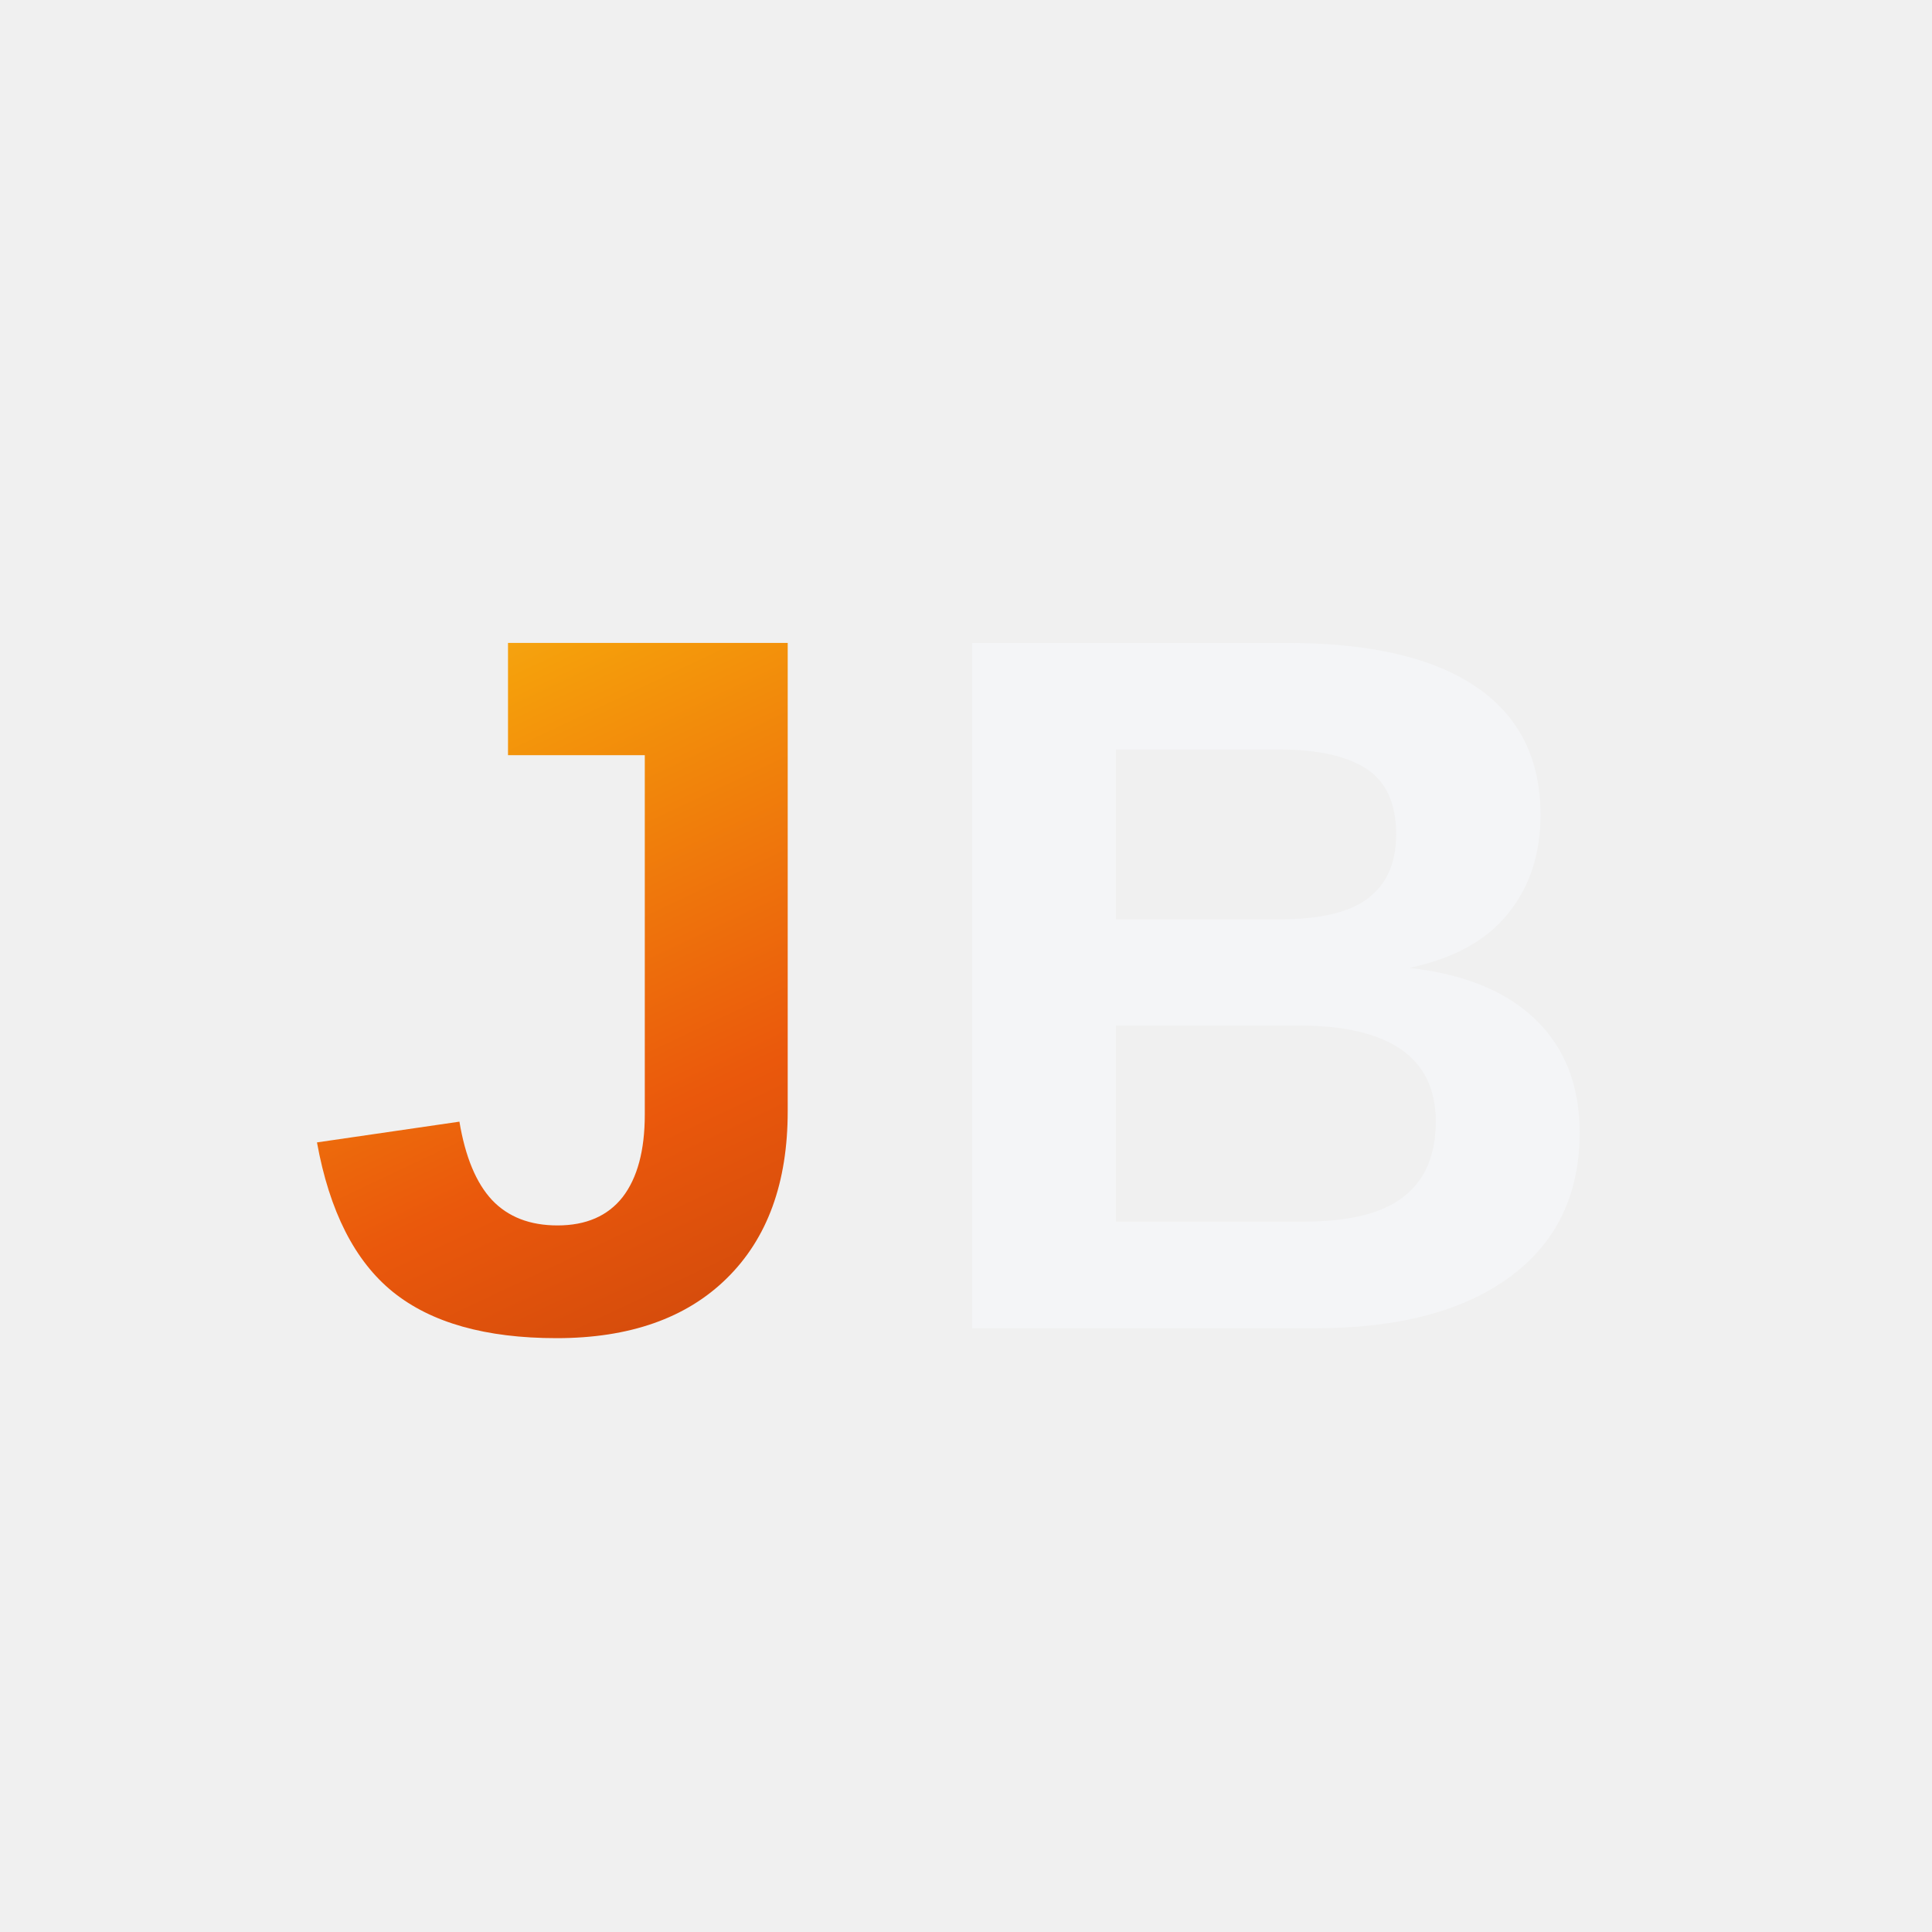
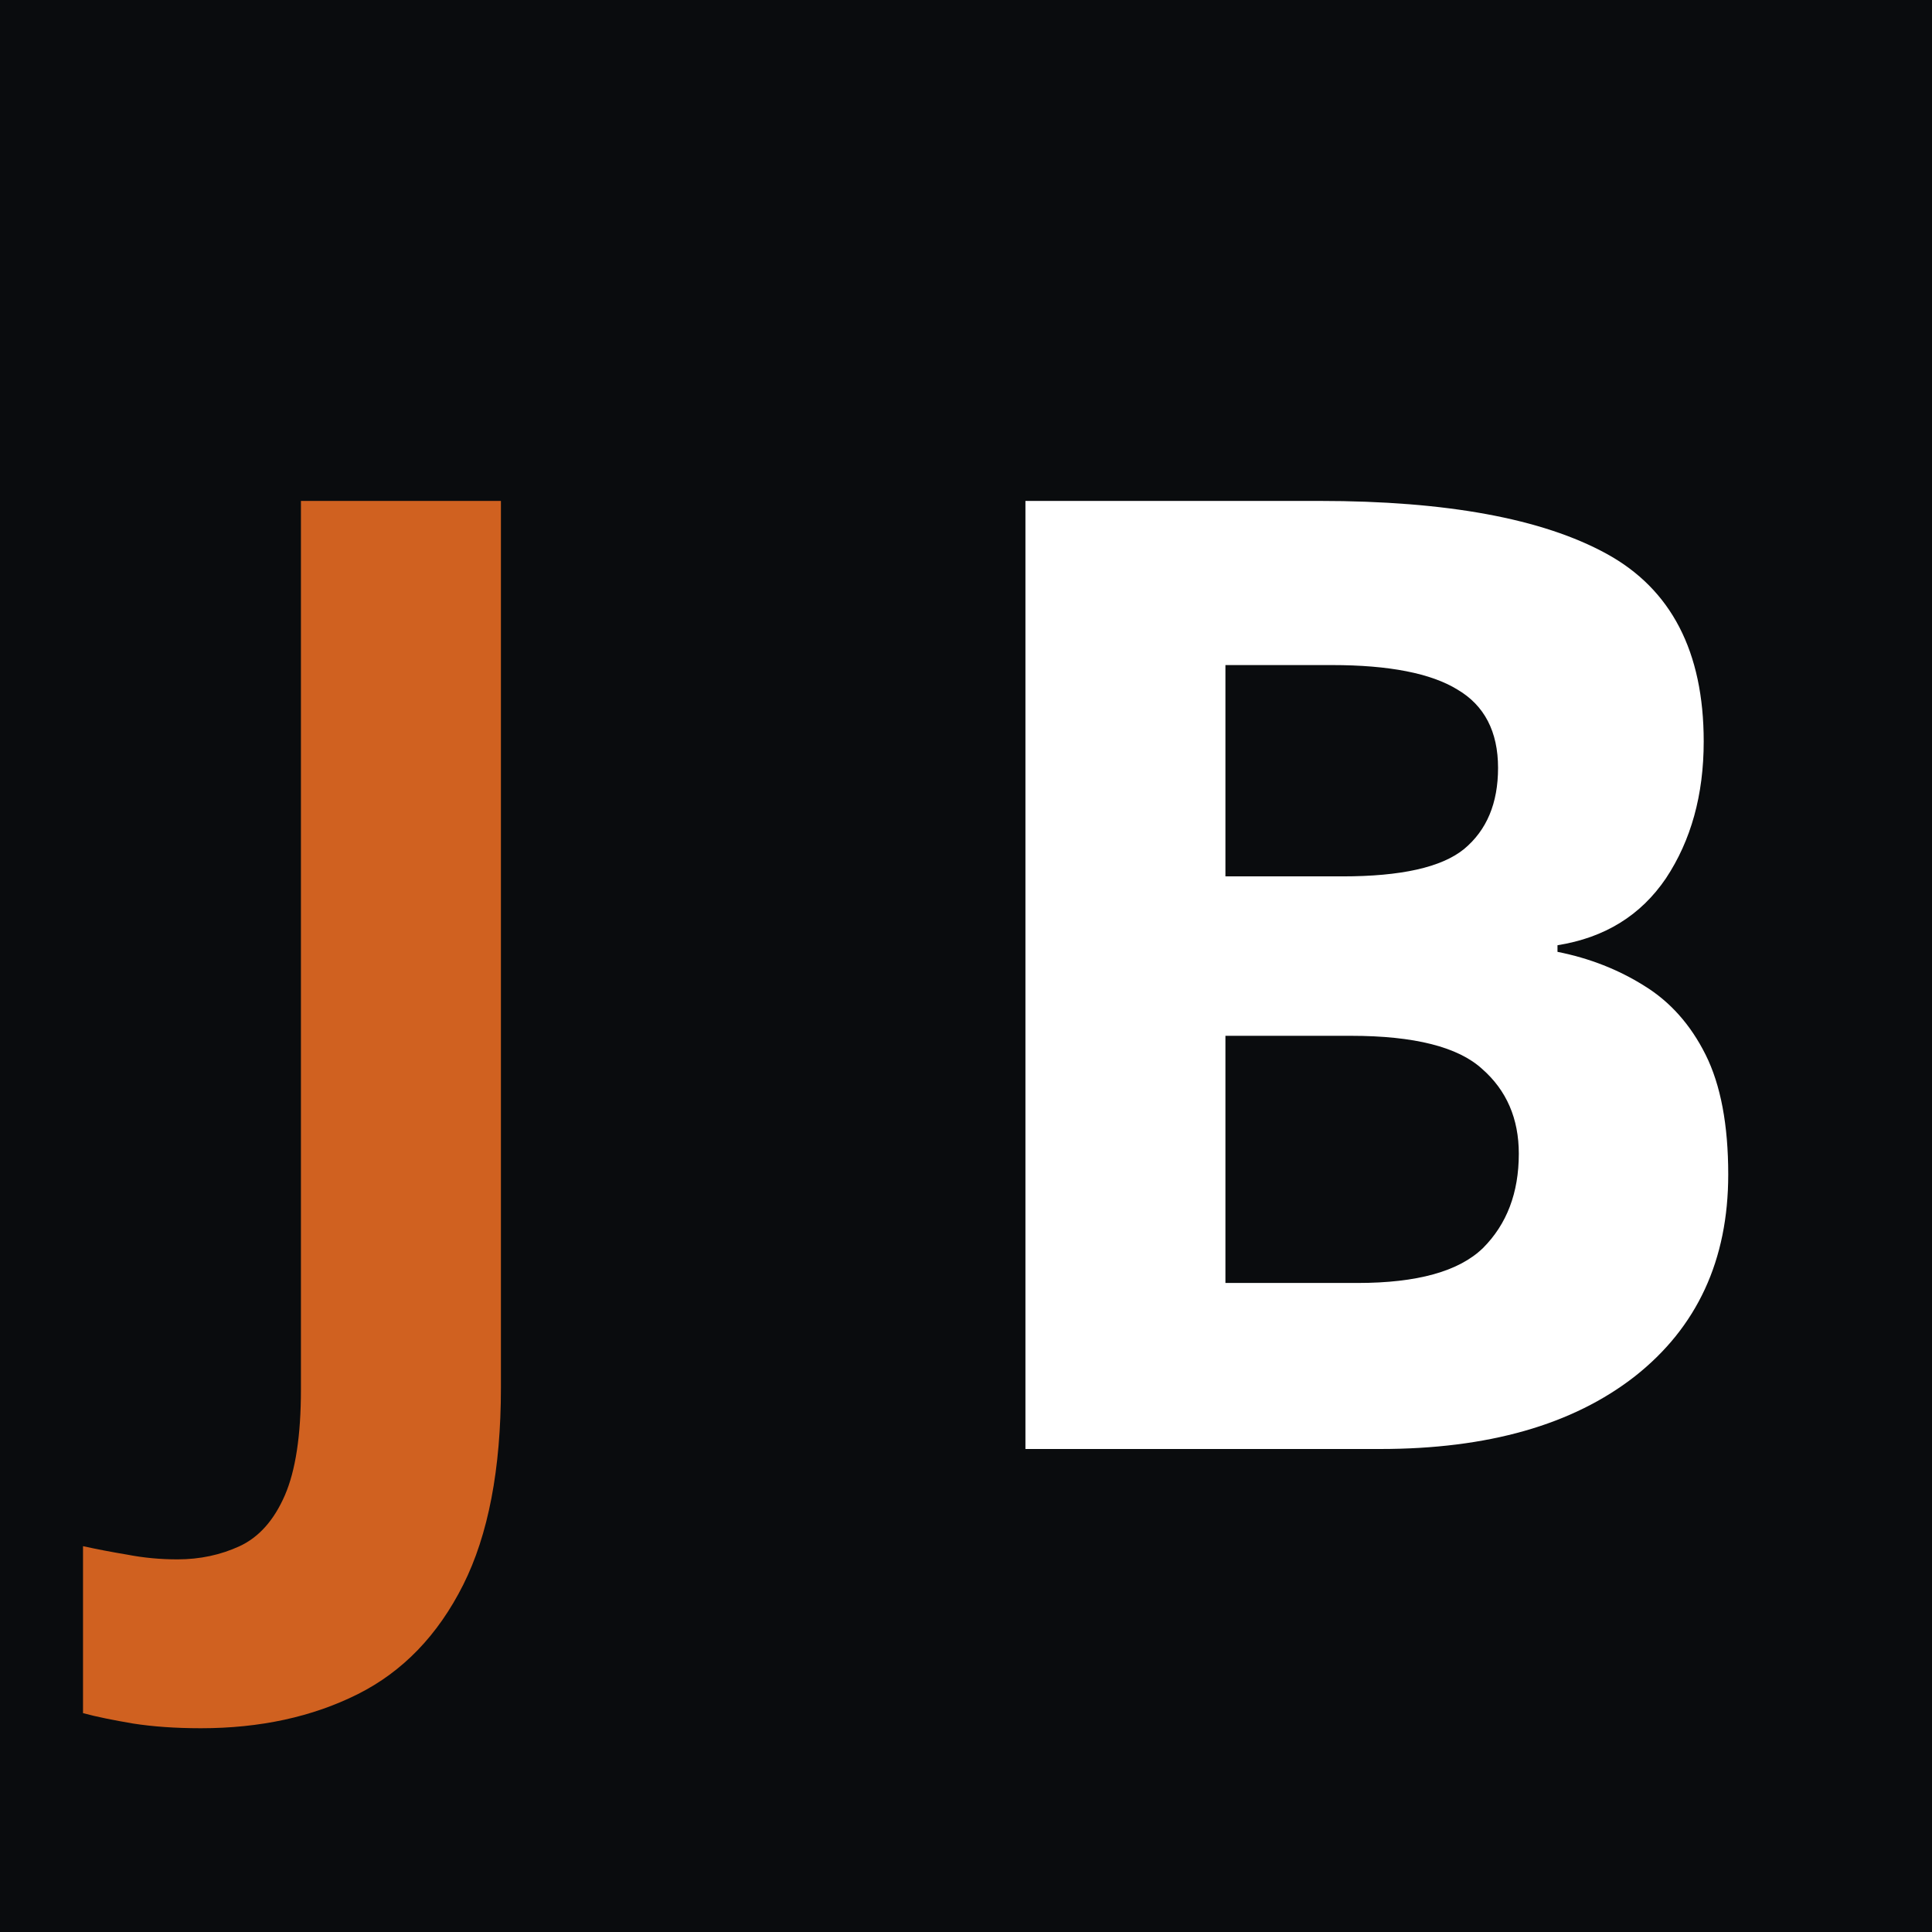
- <svg xmlns="http://www.w3.org/2000/svg" width="64" height="64" viewBox="0 0 64 64" fill="none">
-   <defs>
-     <linearGradient id="jbWarm" x1="10" y1="10" x2="28" y2="48" gradientUnits="userSpaceOnUse">
-       <stop stop-color="#FCD34D" />
-       <stop offset="0.34" stop-color="#F59E0B" />
-       <stop offset="0.7" stop-color="#EA580C" />
-       <stop offset="1" stop-color="#C2410C" />
-     </linearGradient>
-   </defs>
-   <text x="10" y="44" font-family="Manrope, Arial, sans-serif" font-size="33" font-weight="800" letter-spacing="-1.8">
-     <tspan fill="url(#jbWarm)">J</tspan>
-   </text>
-   <text x="30" y="44" font-family="Manrope, Arial, sans-serif" font-size="33" font-weight="800" letter-spacing="-1.8">
-     <tspan fill="#F4F5F7">B</tspan>
-   </text>
+ <svg xmlns="http://www.w3.org/2000/svg" viewBox="0 0 32 32" width="32" height="32">
+   <rect width="32" height="32" fill="#0a0c0e" />
+   <text x="3" y="24" font-family="'Chakra Petch', 'Arial Black', sans-serif" font-weight="700" font-size="22" fill="#D06120">J</text>
+   <text x="15" y="24" font-family="'Chakra Petch', 'Arial Black', sans-serif" font-weight="700" font-size="22" fill="#FFFFFF">B</text>
</svg>
